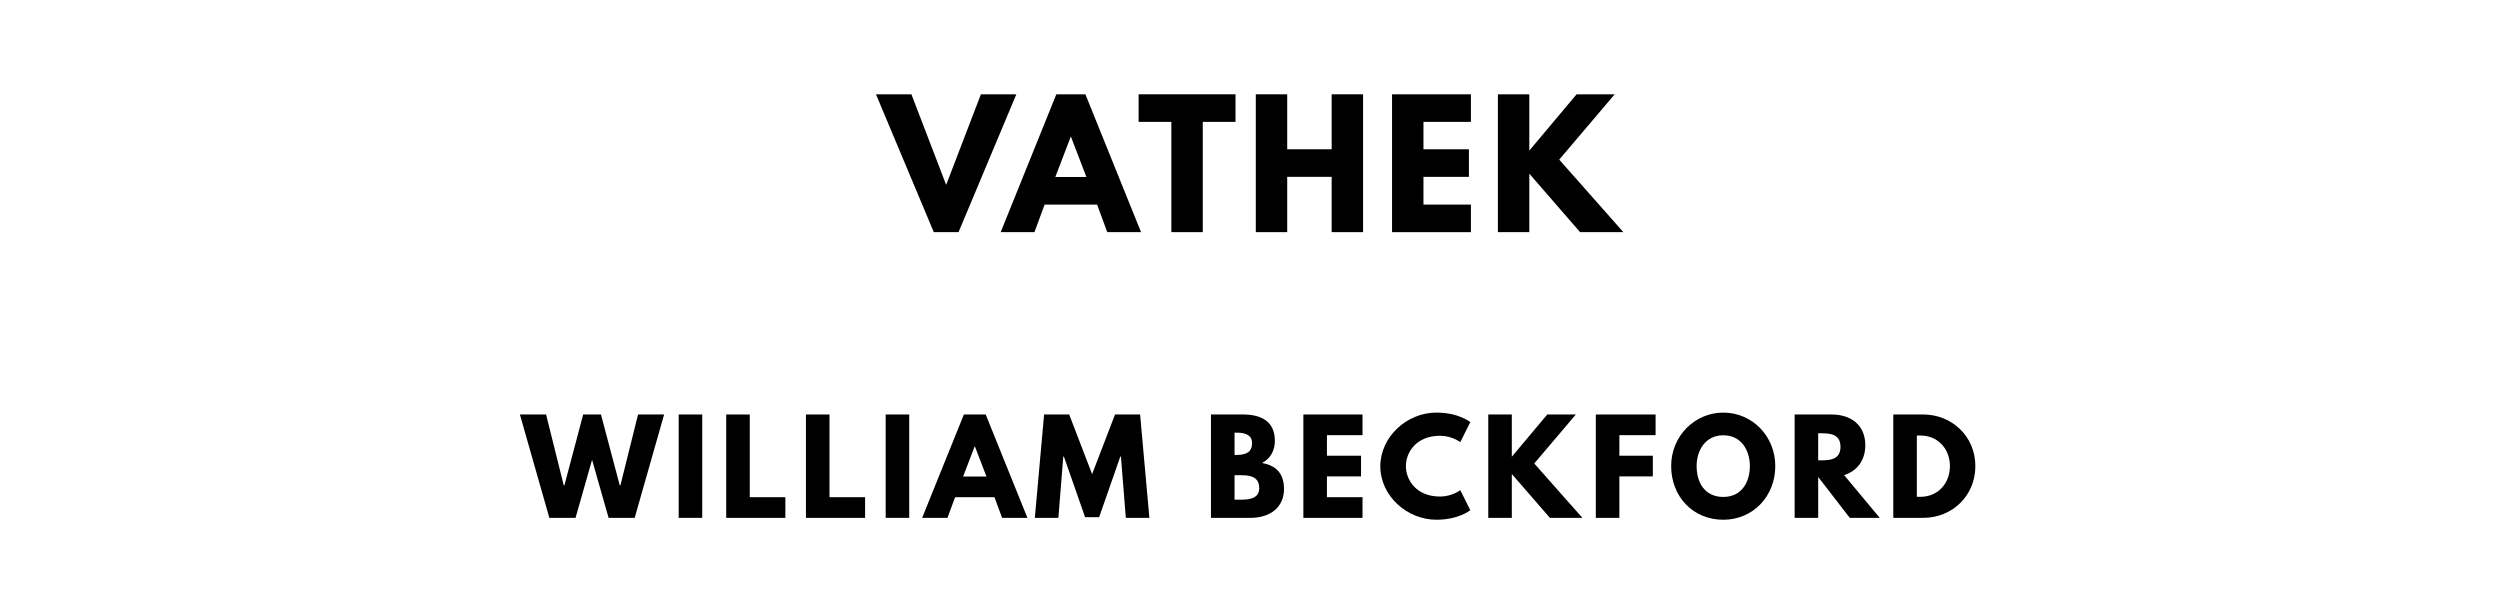
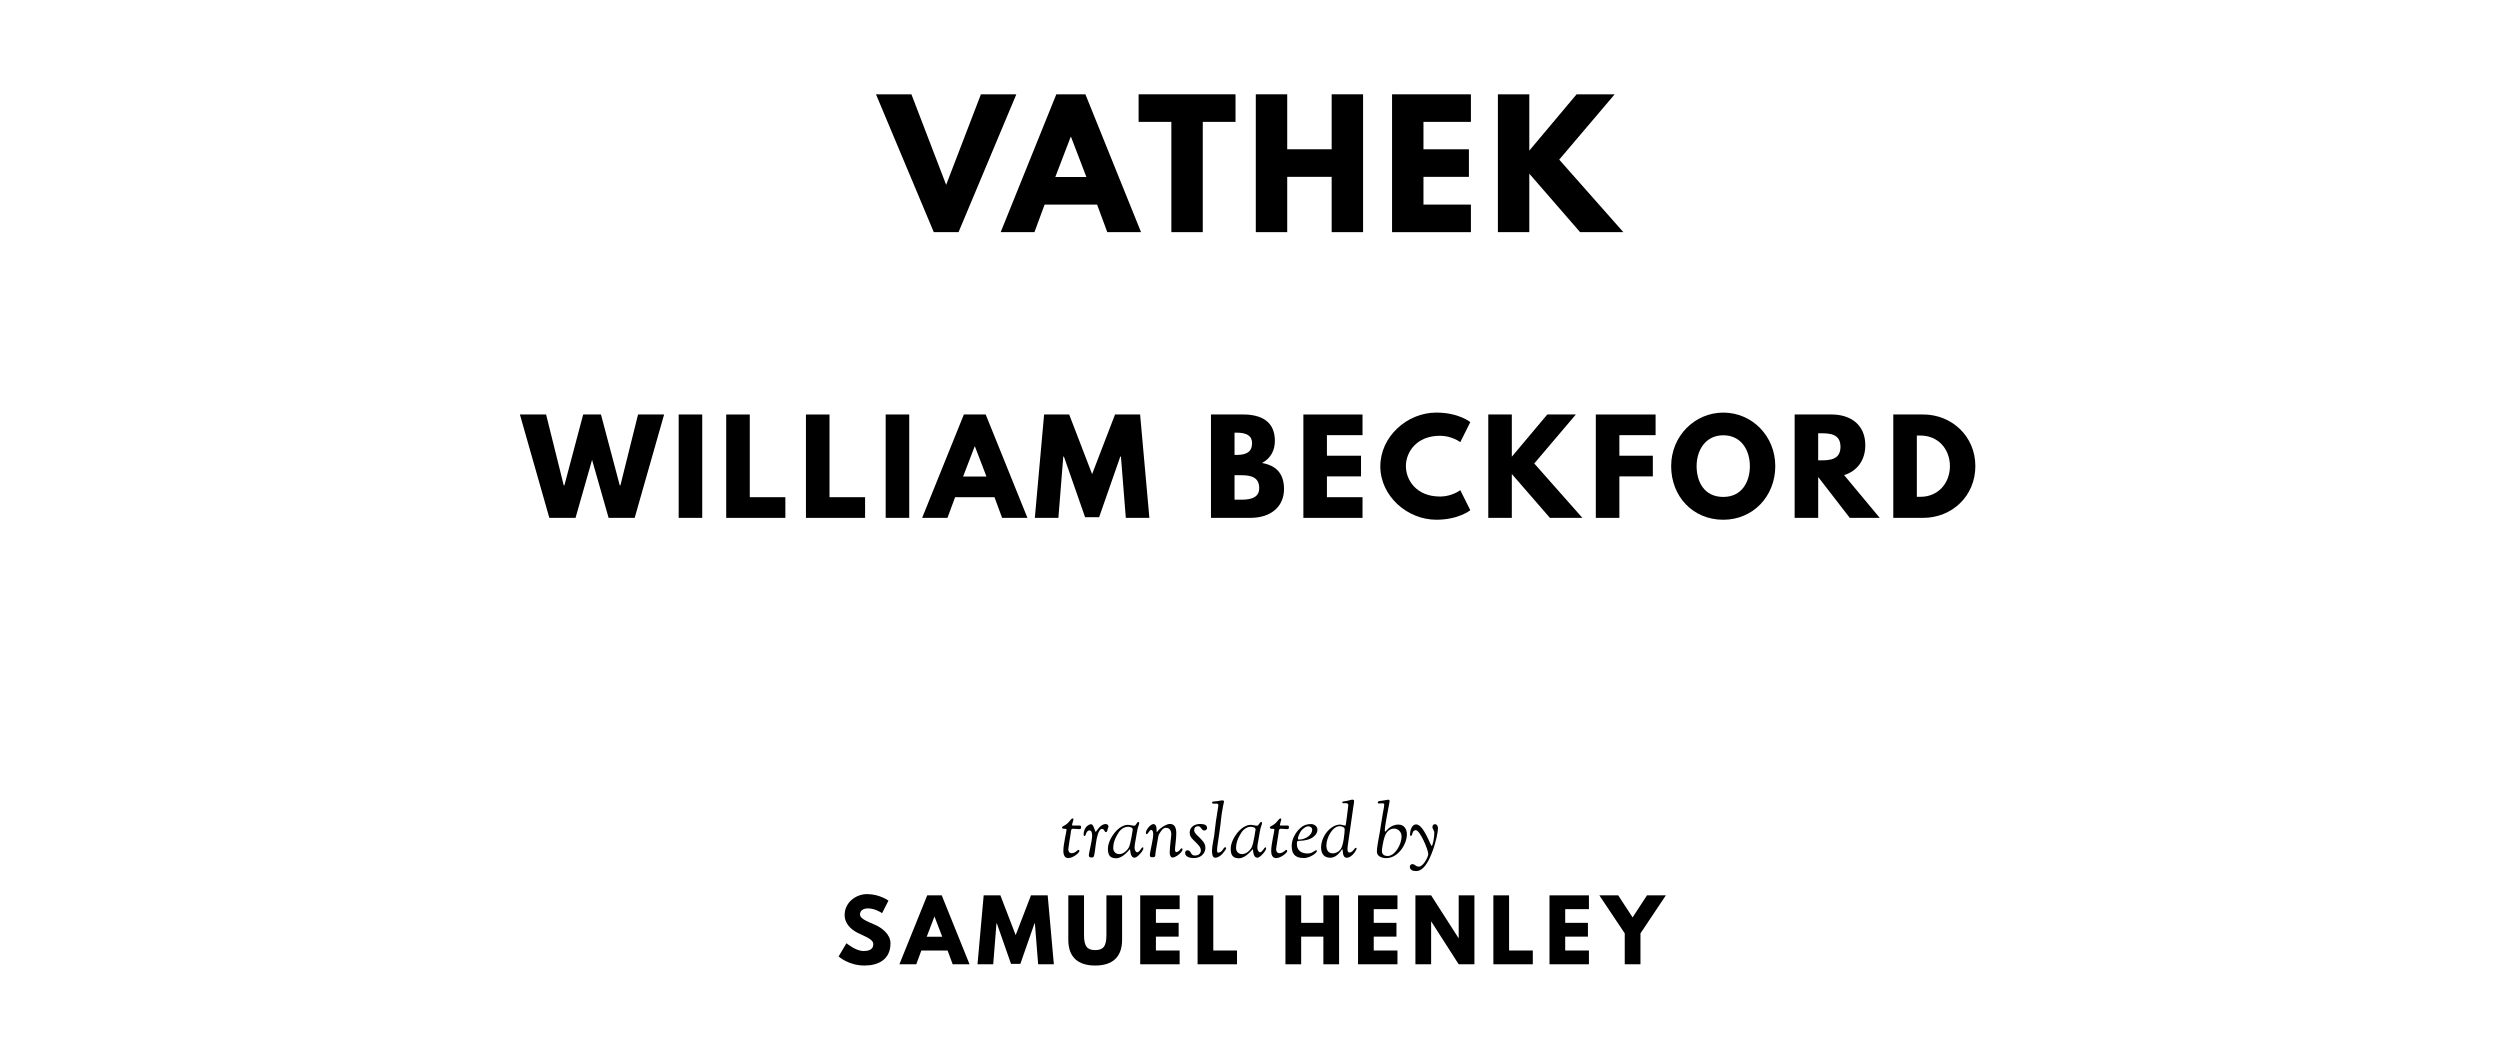
- <svg xmlns="http://www.w3.org/2000/svg" version="1.1" viewBox="0 0 1400 340">
+ <svg xmlns="http://www.w3.org/2000/svg" version="1.1" viewBox="0 0 1400 590">
  <g aria-label="VATHEK">
    <path d="M522.92,130.00l-32.37-77.19l19.84,0.00l19.46,50.71l19.46-50.71l19.84,0.00l-32.37,77.19l-13.85,0.00z" />
    <path d="M607.82,52.81l31.16,77.19l-18.90,0.00l-5.71-15.44l-29.38,0.00l-5.71,15.44l-18.90,0.00l31.16-77.19l16.28,0.00z  M608.38,99.12l-8.61-22.46l-0.19,0.00l-8.61,22.46l17.40,0.00z" />
    <path d="M637.62,68.25l0.00-15.44l54.27,0.00l0.00,15.44l-18.34,0.00l0.00,61.75l-17.59,0.00l0.00-61.75l-18.34,0.00z" />
    <path d="M720.84,99.03l0.00,30.97l-17.59,0.00l0.00-77.19l17.59,0.00l0.00,30.78l24.89,0.00l0.00-30.78l17.59,0.00l0.00,77.19l-17.59,0.00l0.00-30.97l-24.89,0.00z" />
    <path d="M823.71,52.81l0.00,15.44l-26.57,0.00l0.00,15.35l25.45,0.00l0.00,15.44l-25.45,0.00l0.00,15.53l26.57,0.00l0.00,15.44l-44.16,0.00l0.00-77.19l44.16,0.00z" />
    <path d="M909.08,130.00l-24.23,0.00l-28.44-32.75l0.00,32.75l-17.59,0.00l0.00-77.19l17.59,0.00l0.00,31.53l26.48-31.53l21.33,0.00l-31.06,36.58z" />
  </g>
  <g aria-label="WILLIAM BECKFORD">
    <path d="M340.82,290.00l-9.26-32.49l-9.26,32.49l-14.67,0.00l-16.49-57.89l14.67,0.00l9.89,39.72l0.35,0.00l10.53-39.72l9.96,0.00l10.53,39.72l0.35,0.00l9.89-39.72l14.60,0.00l-16.49,57.89l-14.60,0.00z" />
    <path d="M393.25,232.11l0.00,57.89l-13.19,0.00l0.00-57.89l13.19,0.00z" />
    <path d="M419.87,232.11l0.00,46.32l19.93,0.00l0.00,11.58l-33.12,0.00l0.00-57.89l13.19,0.00z" />
    <path d="M464.52,232.11l0.00,46.32l19.93,0.00l0.00,11.58l-33.12,0.00l0.00-57.89l13.19,0.00z" />
    <path d="M509.17,232.11l0.00,57.89l-13.19,0.00l0.00-57.89l13.19,0.00z" />
    <path d="M551.99,232.11l23.37,57.89l-14.18,0.00l-4.28-11.58l-22.04,0.00l-4.28,11.58l-14.18,0.00l23.37-57.89l12.21,0.00z  M552.41,266.84l-6.46-16.84l-0.14,0.00l-6.46,16.84l13.05,0.00z" />
    <path d="M630.46,290.00l-2.74-34.32l-0.35,0.00l-11.86,33.96l-7.86,0.00l-11.86-33.96l-0.35,0.00l-2.74,34.32l-13.19,0.00l5.19-57.89l14.04,0.00l12.84,33.40l12.84-33.40l14.04,0.00l5.19,57.89l-13.19,0.00z" />
    <path d="M678.15,232.11l17.96,0.00c9.96,0.00,17.82,3.72,17.82,14.74c0.00,5.33-2.32,9.89-7.23,12.42c7.23,1.26,12.35,5.26,12.35,14.60c0.00,9.54-6.95,16.14-18.95,16.14l-21.96,0.00l0.00-57.89z  M691.34,254.77l1.05,0.00c5.68,0.00,8.77-1.75,8.77-6.60c0.00-4.14-3.02-5.89-8.77-5.89l-1.05,0.00l0.00,12.49z  M691.34,279.82l4.14,0.00c6.25,0.00,9.68-1.89,9.68-6.46c0.00-5.33-3.44-7.23-9.68-7.23l-4.14,0.00l0.00,13.68z" />
    <path d="M763.01,232.11l0.00,11.58l-19.93,0.00l0.00,11.51l19.09,0.00l0.00,11.58l-19.09,0.00l0.00,11.65l19.93,0.00l0.00,11.58l-33.12,0.00l0.00-57.89l33.12,0.00z" />
    <path d="M806.39,278.07c6.74,0.00,11.37-3.58,11.37-3.58l5.61,11.23s-6.46,5.33-19.02,5.33c-16.35,0.00-31.37-13.33-31.37-29.89c0.00-16.63,14.95-30.11,31.37-30.11c12.56,0.00,19.02,5.33,19.02,5.33l-5.61,11.23s-4.63-3.58-11.37-3.58c-13.26,0.00-19.09,9.26-19.09,16.98c0.00,7.79,5.82,17.05,19.09,17.05z" />
    <path d="M886.13,290.00l-18.18,0.00l-21.33-24.56l0.00,24.56l-13.19,0.00l0.00-57.89l13.19,0.00l0.00,23.65l19.86-23.65l16.00,0.00l-23.30,27.44z" />
    <path d="M927.13,232.11l0.00,11.58l-20.28,0.00l0.00,11.51l18.74,0.00l0.00,11.58l-18.74,0.00l0.00,23.23l-13.19,0.00l0.00-57.89l33.47,0.00z" />
    <path d="M935.85,261.02c0.00-16.91,13.26-29.96,29.19-29.96c16.07,0.00,29.12,13.05,29.12,29.96s-12.49,30.04-29.12,30.04c-17.12,0.00-29.19-13.12-29.19-30.04z  M950.10,261.02c0.00,8.63,4.14,17.26,14.95,17.26c10.53,0.00,14.88-8.63,14.88-17.26s-4.63-17.26-14.88-17.26c-10.18,0.00-14.95,8.63-14.95,17.26z" />
    <path d="M1004.99,232.11l20.70,0.00c10.74,0.00,18.88,5.82,18.88,17.19c0.00,8.70-4.77,14.53-11.86,16.77l19.93,23.93l-16.77,0.00l-17.68-22.88l0.00,22.88l-13.19,0.00l0.00-57.89z  M1018.18,257.79l1.54,0.00c4.98,0.00,10.95-0.35,10.95-7.58s-5.96-7.58-10.95-7.58l-1.54,0.00l0.00,15.16z" />
    <path d="M1060.24,232.11l16.77,0.00c15.86,0.00,29.19,12.07,29.19,28.91c0.00,16.91-13.26,28.98-29.19,28.98l-16.77,0.00l0.00-57.89z  M1073.43,278.21l2.04,0.00c9.75,0.00,16.42-7.44,16.49-17.12c0.00-9.68-6.67-17.19-16.49-17.19l-2.04,0.00l0.00,34.32z" />
  </g>
+   <g aria-label="translated by">
+     <path d="M594.73,463.42c0.00-0.85,1.62-0.81,3.49-2.76c1.70-1.79,1.79-2.34,2.47-2.34c0.21,0.00,0.43,0.13,0.43,0.51c0.00,0.55-0.77,2.55-0.77,3.19c0.00,0.26,0.09,0.30,1.49,0.30c1.66,0.00,2.00-0.04,2.47-0.04c0.89,0.00,1.11,0.30,1.11,0.81c0.00,0.98-0.26,1.23-1.02,1.23c-0.68,0.00-2.51-0.21-3.44-0.21c-1.23,0.00-1.11,0.77-1.36,2.51c-0.38,2.64-1.36,8.16-1.36,8.84c0.00,2.25,1.57,2.34,1.74,2.34c2.34,0.00,3.32-1.87,4.00-1.87c0.13,0.00,0.47,0.00,0.47,0.60c0.00,1.11-3.61,4.00-6.25,4.00c-1.15,0.00-2.72-0.68-2.72-4.00c0.00-3.91,1.79-10.80,1.79-11.94c0.00-0.89-2.51,0.04-2.51-1.15z" />
+     <path d="M606.84,467.42c0.00-4.85,3.61-5.87,4.00-5.87c0.89,0.00,1.32,0.81,1.57,1.49c1.06,2.76,1.11,2.81,1.19,2.81c0.30,0.00,2.42-4.38,5.57-4.38c1.11,0.00,1.57,0.72,1.57,1.32c0.00,0.55-0.34,1.11-0.47,1.57c-0.09,0.30-0.17,1.62-0.94,1.62c-0.94,0.00-0.77-1.79-2.30-1.79c-1.91,0.00-2.98,5.57-3.19,7.35l-0.21,1.40c-0.94,7.23-0.85,7.23-2.38,7.23l-0.21,0.00c-0.43,0.00-1.28-0.09-1.28-1.11c0.00-1.70,1.83-7.95,1.83-11.14c0.00-2.13-0.68-2.89-1.45-2.89c-1.74,0.00-2.08,2.55-2.34,2.85c-0.13,0.13-0.26,0.26-0.47,0.26c-0.17,0.00-0.51-0.13-0.51-0.72z" />
+     <path d="M620.45,475.15c0.00-2.38,1.06-4.80,2.38-6.93c1.53-2.42,3.49-4.46,5.74-5.53c1.15-0.55,2.00-0.77,3.10-0.77c1.32,0.00,2.21,0.47,3.61,0.47c0.85,0.00,1.36-2.08,2.21-2.08c0.26,0.00,0.47,0.17,0.47,0.64c0.00,0.68-0.55,1.70-0.85,2.93c-0.38,1.57-0.64,3.53-0.98,5.44c-0.34,1.87-0.77,3.83-0.77,5.44c0.00,1.11,0.64,2.51,1.45,2.51c1.40,0.00,2.30-2.76,3.10-2.76c0.34,0.00,0.38,0.30,0.38,0.47c0.00,0.43-0.21,1.06-0.77,1.83c-1.06,1.53-2.98,3.49-4.12,3.49c-2.72,0.00-2.34-4.76-2.64-4.76c-0.21,0.00-3.74,5.10-7.78,5.10s-4.55-2.72-4.55-5.48z  M623.42,474.90c0.00,2.13,1.53,3.40,3.32,3.40c3.06,0.00,5.06-3.06,5.44-3.83c1.02-2.04,2.17-9.86,2.17-9.99c0.00-1.19-1.91-1.49-2.81-1.49c-1.74,0.00-4.00,1.28-5.27,3.44c-1.23,2.04-2.25,3.95-2.64,6.16c-0.13,0.77-0.21,1.53-0.21,2.30z" />
+     <path d="M641.70,466.35c0.00-1.66,2.55-4.85,4.17-4.85c2.47,0.00,1.57,4.46,1.96,4.46c0.26,0.00,0.55-0.94,2.13-2.13c1.15-0.89,3.40-2.42,5.19-2.42c2.98,0.00,3.57,2.64,3.57,5.31c0.00,2.98-0.72,7.48-0.72,8.93c0.00,1.19,0.34,1.53,0.81,1.53c0.72,0.00,1.70-0.94,1.70-0.94c0.51-0.64,0.68-1.15,1.32-1.15c0.30,0.00,0.38,0.26,0.38,0.51c0.00,1.66-3.74,4.63-5.61,4.63c-0.85,0.00-1.57-1.19-1.57-2.68c0.00-3.23,0.89-8.93,0.89-10.50c0.00-0.68-0.21-3.49-2.98-3.49c-0.98,0.00-1.79,0.47-2.76,1.87c-1.83,2.59-1.32,2.21-2.34,7.69c-1.06,5.74-0.77,5.23-0.85,5.82c-0.13,0.94-0.47,1.11-1.57,1.11c-1.15,0.00-1.49-0.09-1.49-1.32c0.00-1.79,1.87-8.37,1.87-11.65c0.00-1.49-0.55-2.34-0.98-2.34c-1.32,0.00-1.79,2.38-2.72,2.38c-0.30,0.00-0.38-0.34-0.38-0.81z" />
+     <path d="M663.68,477.70c0.00-1.32,0.85-1.53,1.36-1.53c2.17,0.00,1.45,2.93,4.04,2.93c3.10,0.00,3.40-2.21,3.40-2.72c0.00-2.00-1.40-3.23-2.93-4.76c-1.70-1.74-3.32-2.85-3.32-5.40c0.00-2.85,2.47-4.80,5.78-4.80c2.30,0.00,3.95,0.55,3.95,2.21c0.00,1.32-1.40,1.45-1.62,1.45c-1.53,0.00-1.70-2.38-3.36-2.38c-1.62,0.00-2.25,0.98-2.25,2.25c0.00,1.62,2.34,3.36,3.36,4.46c1.32,1.49,2.93,2.68,2.93,5.53c0.00,1.53-1.19,5.57-6.63,5.57c-1.66,0.00-4.72-0.55-4.72-2.81z" />
+     <path d="M678.72,476.34c0.00-2.42,1.11-7.44,1.19-8.12c0.38-2.68,0.60-5.70,1.02-8.42c0.72-4.59,1.36-8.42,1.36-8.93s-0.43-0.85-1.06-0.85s-0.72,0.04-1.23,0.04c-0.85,0.00-1.23-0.13-1.23-0.60c0.00-0.21,0.09-0.55,0.64-0.60c3.10-0.21,4.04-0.64,5.14-0.64c0.68,0.00,0.89,0.26,0.89,0.68c0.00,0.60-0.30,1.15-0.43,1.96c-1.57,8.25-0.85,6.67-2.21,15.81c-0.72,5.02-1.23,7.69-1.23,9.14s0.13,1.66,0.68,1.66c2.34,0.00,2.76-3.02,3.87-3.02c0.30,0.00,0.51,0.26,0.51,0.68s-1.11,1.87-2.13,3.06c-1.11,1.28-2.89,2.13-3.70,2.13c-0.85,0.00-2.08,0.00-2.08-4.00z" />
+     <path d="M689.22,475.15c0.00-2.38,1.06-4.80,2.38-6.93c1.53-2.42,3.49-4.46,5.74-5.53c1.15-0.55,2.00-0.77,3.10-0.77c1.32,0.00,2.21,0.47,3.61,0.47c0.85,0.00,1.36-2.08,2.21-2.08c0.26,0.00,0.47,0.17,0.47,0.64c0.00,0.68-0.55,1.70-0.85,2.93c-0.38,1.57-0.64,3.53-0.98,5.44c-0.34,1.87-0.77,3.83-0.77,5.44c0.00,1.11,0.64,2.51,1.45,2.51c1.40,0.00,2.30-2.76,3.10-2.76c0.34,0.00,0.38,0.30,0.38,0.47c0.00,0.43-0.21,1.06-0.77,1.83c-1.06,1.53-2.98,3.49-4.12,3.49c-2.72,0.00-2.34-4.76-2.64-4.76c-0.21,0.00-3.74,5.10-7.78,5.10s-4.55-2.72-4.55-5.48z  M692.20,474.90c0.00,2.13,1.53,3.40,3.32,3.40c3.06,0.00,5.06-3.06,5.44-3.83c1.02-2.04,2.17-9.86,2.17-9.99c0.00-1.19-1.91-1.49-2.81-1.49c-1.74,0.00-4.00,1.28-5.27,3.44c-1.23,2.04-2.25,3.95-2.64,6.16c-0.13,0.77-0.21,1.53-0.21,2.30z" />
+     <path d="M711.12,463.42c0.00-0.85,1.62-0.81,3.49-2.76c1.70-1.79,1.79-2.34,2.47-2.34c0.21,0.00,0.43,0.13,0.43,0.51c0.00,0.55-0.77,2.55-0.77,3.19c0.00,0.26,0.09,0.30,1.49,0.30c1.66,0.00,2.00-0.04,2.47-0.04c0.89,0.00,1.11,0.30,1.11,0.81c0.00,0.98-0.26,1.23-1.02,1.23c-0.68,0.00-2.51-0.21-3.44-0.21c-1.23,0.00-1.11,0.77-1.36,2.51c-0.38,2.64-1.36,8.16-1.36,8.84c0.00,2.25,1.57,2.34,1.74,2.34c2.34,0.00,3.32-1.87,4.00-1.87c0.13,0.00,0.47,0.00,0.47,0.60c0.00,1.11-3.61,4.00-6.25,4.00c-1.15,0.00-2.72-0.68-2.72-4.00c0.00-3.91,1.79-10.80,1.79-11.94c0.00-0.89-2.51,0.04-2.51-1.15z" />
+     <path d="M723.36,473.75c0.00-3.66,1.87-7.31,4.80-10.03c1.57-1.49,3.53-2.25,5.91-2.25c2.00,0.00,3.70,1.28,3.70,3.15c0.00,3.06-3.32,4.80-4.12,5.14c-0.38,0.17-2.68,1.11-6.67,1.15c-0.60,0.00-0.72,0.64-0.72,1.74c0.00,3.19,1.91,5.31,6.12,5.31c2.42,0.00,4.12-1.83,4.59-1.83c0.34,0.00,0.51,0.17,0.51,0.43c0.00,0.98-3.70,3.95-7.40,3.95c-5.40,0.00-6.72-2.98-6.72-6.76z  M726.84,469.33c0.00,0.30,0.09,0.85,0.38,0.85c4.12,0.00,7.61-2.76,7.61-5.44c0.00-1.62-1.53-2.00-2.25-2.00c-1.06,0.00-2.38,0.85-3.49,2.00c-1.28,1.32-2.25,4.04-2.25,4.59z" />
+     <path d="M739.81,474.69c0.00-6.59,5.53-12.92,10.58-12.92c1.11,0.00,1.96,0.55,3.15,0.55c0.13,0.00,1.53-11.18,1.53-11.48c0.00-0.64-0.60-1.06-1.23-1.06c-0.47,0.00-1.45,0.04-1.49,0.04c-0.43,0.00-0.68-0.17-0.68-0.47c0.00-0.72,1.49-0.55,2.68-0.85c2.38-0.60,2.13-0.68,3.27-0.68c0.38,0.00,0.68,0.34,0.68,0.72c0.00,1.11-0.43,2.47-2.81,19.85c-0.47,3.23-0.89,5.91-0.89,7.18c0.00,0.94,0.13,1.83,1.11,1.83c1.87,0.00,2.85-2.64,3.53-2.64c0.34,0.00,0.47,0.21,0.47,0.38c0.00,0.89-2.68,5.19-5.44,5.19c-2.98,0.00-2.00-4.76-2.59-4.76c-0.38,0.00-2.55,4.76-6.76,4.76c-3.61,0.00-5.10-2.47-5.10-5.65z  M742.78,473.50c0.00,2.47,1.02,4.38,3.61,4.38c1.53,0.00,3.19-0.81,4.29-2.21c1.70-2.13,2.34-9.61,2.34-11.31c0.00-1.15-1.70-1.70-2.85-1.70c-3.91,0.00-7.40,6.38-7.40,10.84z" />
+     <path d="M771.05,476.98c0.00-2.72,0.98-7.14,1.57-10.58c0.77-4.42,1.28-8.54,1.91-11.69c0.38-1.83,0.64-3.32,0.64-4.34c0.00-0.21-0.21-0.51-1.06-0.51c-0.64,0.00-1.11,0.09-1.74,0.09c-0.47,0.00-0.81,0.00-0.81-0.60c0.00-0.85,1.19-0.81,3.15-1.06c1.66-0.21,2.42-0.47,2.68-0.47c0.47,0.00,0.81,0.30,0.81,0.77c0.00,0.77-2.72,13.43-2.72,16.49c0.00,0.30,0.13,0.64,0.21,0.64c0.60,0.00,2.59-3.95,7.48-3.95c3.19,0.00,4.68,2.64,4.68,5.40c0.00,5.78-5.02,13.39-11.60,13.39c-2.51,0.00-5.19-1.11-5.19-3.57z  M773.86,476.47c0.00,1.45,0.64,2.89,3.27,2.89c3.83,0.00,7.74-6.12,7.74-11.01c0.00-2.38-1.83-4.34-4.17-4.34c-1.02,0.00-3.78,0.43-5.14,4.12c-1.23,3.36-1.70,7.91-1.70,8.33z" />
+     <path d="M789.50,485.31c0.00-0.72,0.64-1.40,1.36-1.40c1.70,0.00,1.74,1.40,3.70,1.40c2.47,0.00,5.27-5.44,5.27-7.06c0.00-2.38-4.68-13.35-6.93-13.35c-2.47,0.00-1.57,3.19-2.85,3.19c-0.26,0.00-0.43-0.21-0.43-0.94c0.00-1.79,0.85-5.48,3.44-5.48c4.12,0.00,8.16,12.07,8.63,12.07c0.60,0.00,1.53-4.55,1.53-7.40c0.00-1.23-1.06-2.08-1.06-3.23c0.00-0.77,0.43-1.57,1.45-1.57c0.94,0.00,1.66,0.94,1.66,2.25c0.00,1.91-1.02,7.78-3.53,14.11c-2.00,5.06-4.72,9.90-8.71,9.90c-1.83,0.00-3.53-0.55-3.53-2.51z" />
+   </g>
+   <g aria-label="SAMUEL HENLEY">
+     <path d="M485.56,500.70c7.02,0.00,11.98,3.65,11.98,3.65l-3.56,7.02s-3.84-2.67-7.81-2.67c-2.99,0.00-4.58,1.36-4.58,3.46c0.00,2.15,3.65,3.70,8.05,5.57c4.30,1.82,9.03,5.47,9.03,10.53c0.00,9.22-7.02,12.44-14.55,12.44c-9.03,0.00-14.50-5.10-14.50-5.10l4.40-7.39s5.15,4.35,9.45,4.35c1.92,0.00,5.57-0.19,5.57-3.79c0.00-2.81-4.12-4.07-8.70-6.36c-4.63-2.29-7.35-5.89-7.35-9.92c0.00-7.20,6.36-11.79,12.58-11.79z" />
+     <path d="M527.37,501.40l15.58,38.60l-9.45,0.00l-2.85-7.72l-14.69,0.00l-2.85,7.72l-9.45,0.00l15.58-38.60l8.14,0.00z  M527.65,524.56l-4.30-11.23l-0.09,0.00l-4.30,11.23l8.70,0.00z" />
+     <path d="M581.36,540.00l-1.82-22.88l-0.23,0.00l-7.91,22.64l-5.24,0.00l-7.91-22.64l-0.23,0.00l-1.82,22.88l-8.80,0.00l3.46-38.60l9.36,0.00l8.56,22.27l8.56-22.27l9.36,0.00l3.46,38.60l-8.80,0.00z" />
+     <path d="M628.37,501.40l0.00,24.89c0.00,9.54-5.24,14.41-15.06,14.41s-15.06-4.87-15.06-14.41l0.00-24.89l8.80,0.00l0.00,22.32c0.00,6.46,1.96,8.33,6.27,8.33s6.27-1.87,6.27-8.33l0.00-22.32l8.80,0.00z" />
+     <path d="M660.60,501.40l0.00,7.72l-13.29,0.00l0.00,7.67l12.73,0.00l0.00,7.72l-12.73,0.00l0.00,7.77l13.29,0.00l0.00,7.72l-22.08,0.00l0.00-38.60l22.08,0.00z" />
+     <path d="M679.44,501.40l0.00,30.88l13.29,0.00l0.00,7.72l-22.08,0.00l0.00-38.60l8.80,0.00z" />
+     <path d="M728.65,524.51l0.00,15.49l-8.80,0.00l0.00-38.60l8.80,0.00l0.00,15.39l12.44,0.00l0.00-15.39l8.80,0.00l0.00,38.60l-8.80,0.00l0.00-15.49l-12.44,0.00z" />
+     <path d="M782.58,501.40l0.00,7.72l-13.29,0.00l0.00,7.67l12.73,0.00l0.00,7.72l-12.73,0.00l0.00,7.77l13.29,0.00l0.00,7.72l-22.08,0.00l0.00-38.60l22.08,0.00z" />
+     <path d="M801.43,516.05l0.00,23.95l-8.80,0.00l0.00-38.60l8.80,0.00l15.35,23.95l0.09,0.00l0.00-23.95l8.80,0.00l0.00,38.60l-8.80,0.00l-15.35-23.95l-0.09,0.00z" />
+     <path d="M845.08,501.40l0.00,30.88l13.29,0.00l0.00,7.72l-22.08,0.00l0.00-38.60l8.80,0.00z" />
+     <path d="M889.80,501.40l0.00,7.72l-13.29,0.00l0.00,7.67l12.73,0.00l0.00,7.72l-12.73,0.00l0.00,7.77l13.29,0.00l0.00,7.72l-22.08,0.00l0.00-38.60l22.08,0.00z" />
+     <path d="M895.64,501.40l10.57,0.00l8.05,12.35l8.05-12.35l10.57,0.00l-14.22,21.29l0.00,17.31l-8.80,0.00l0.00-17.31z" />
+   </g>
</svg>
